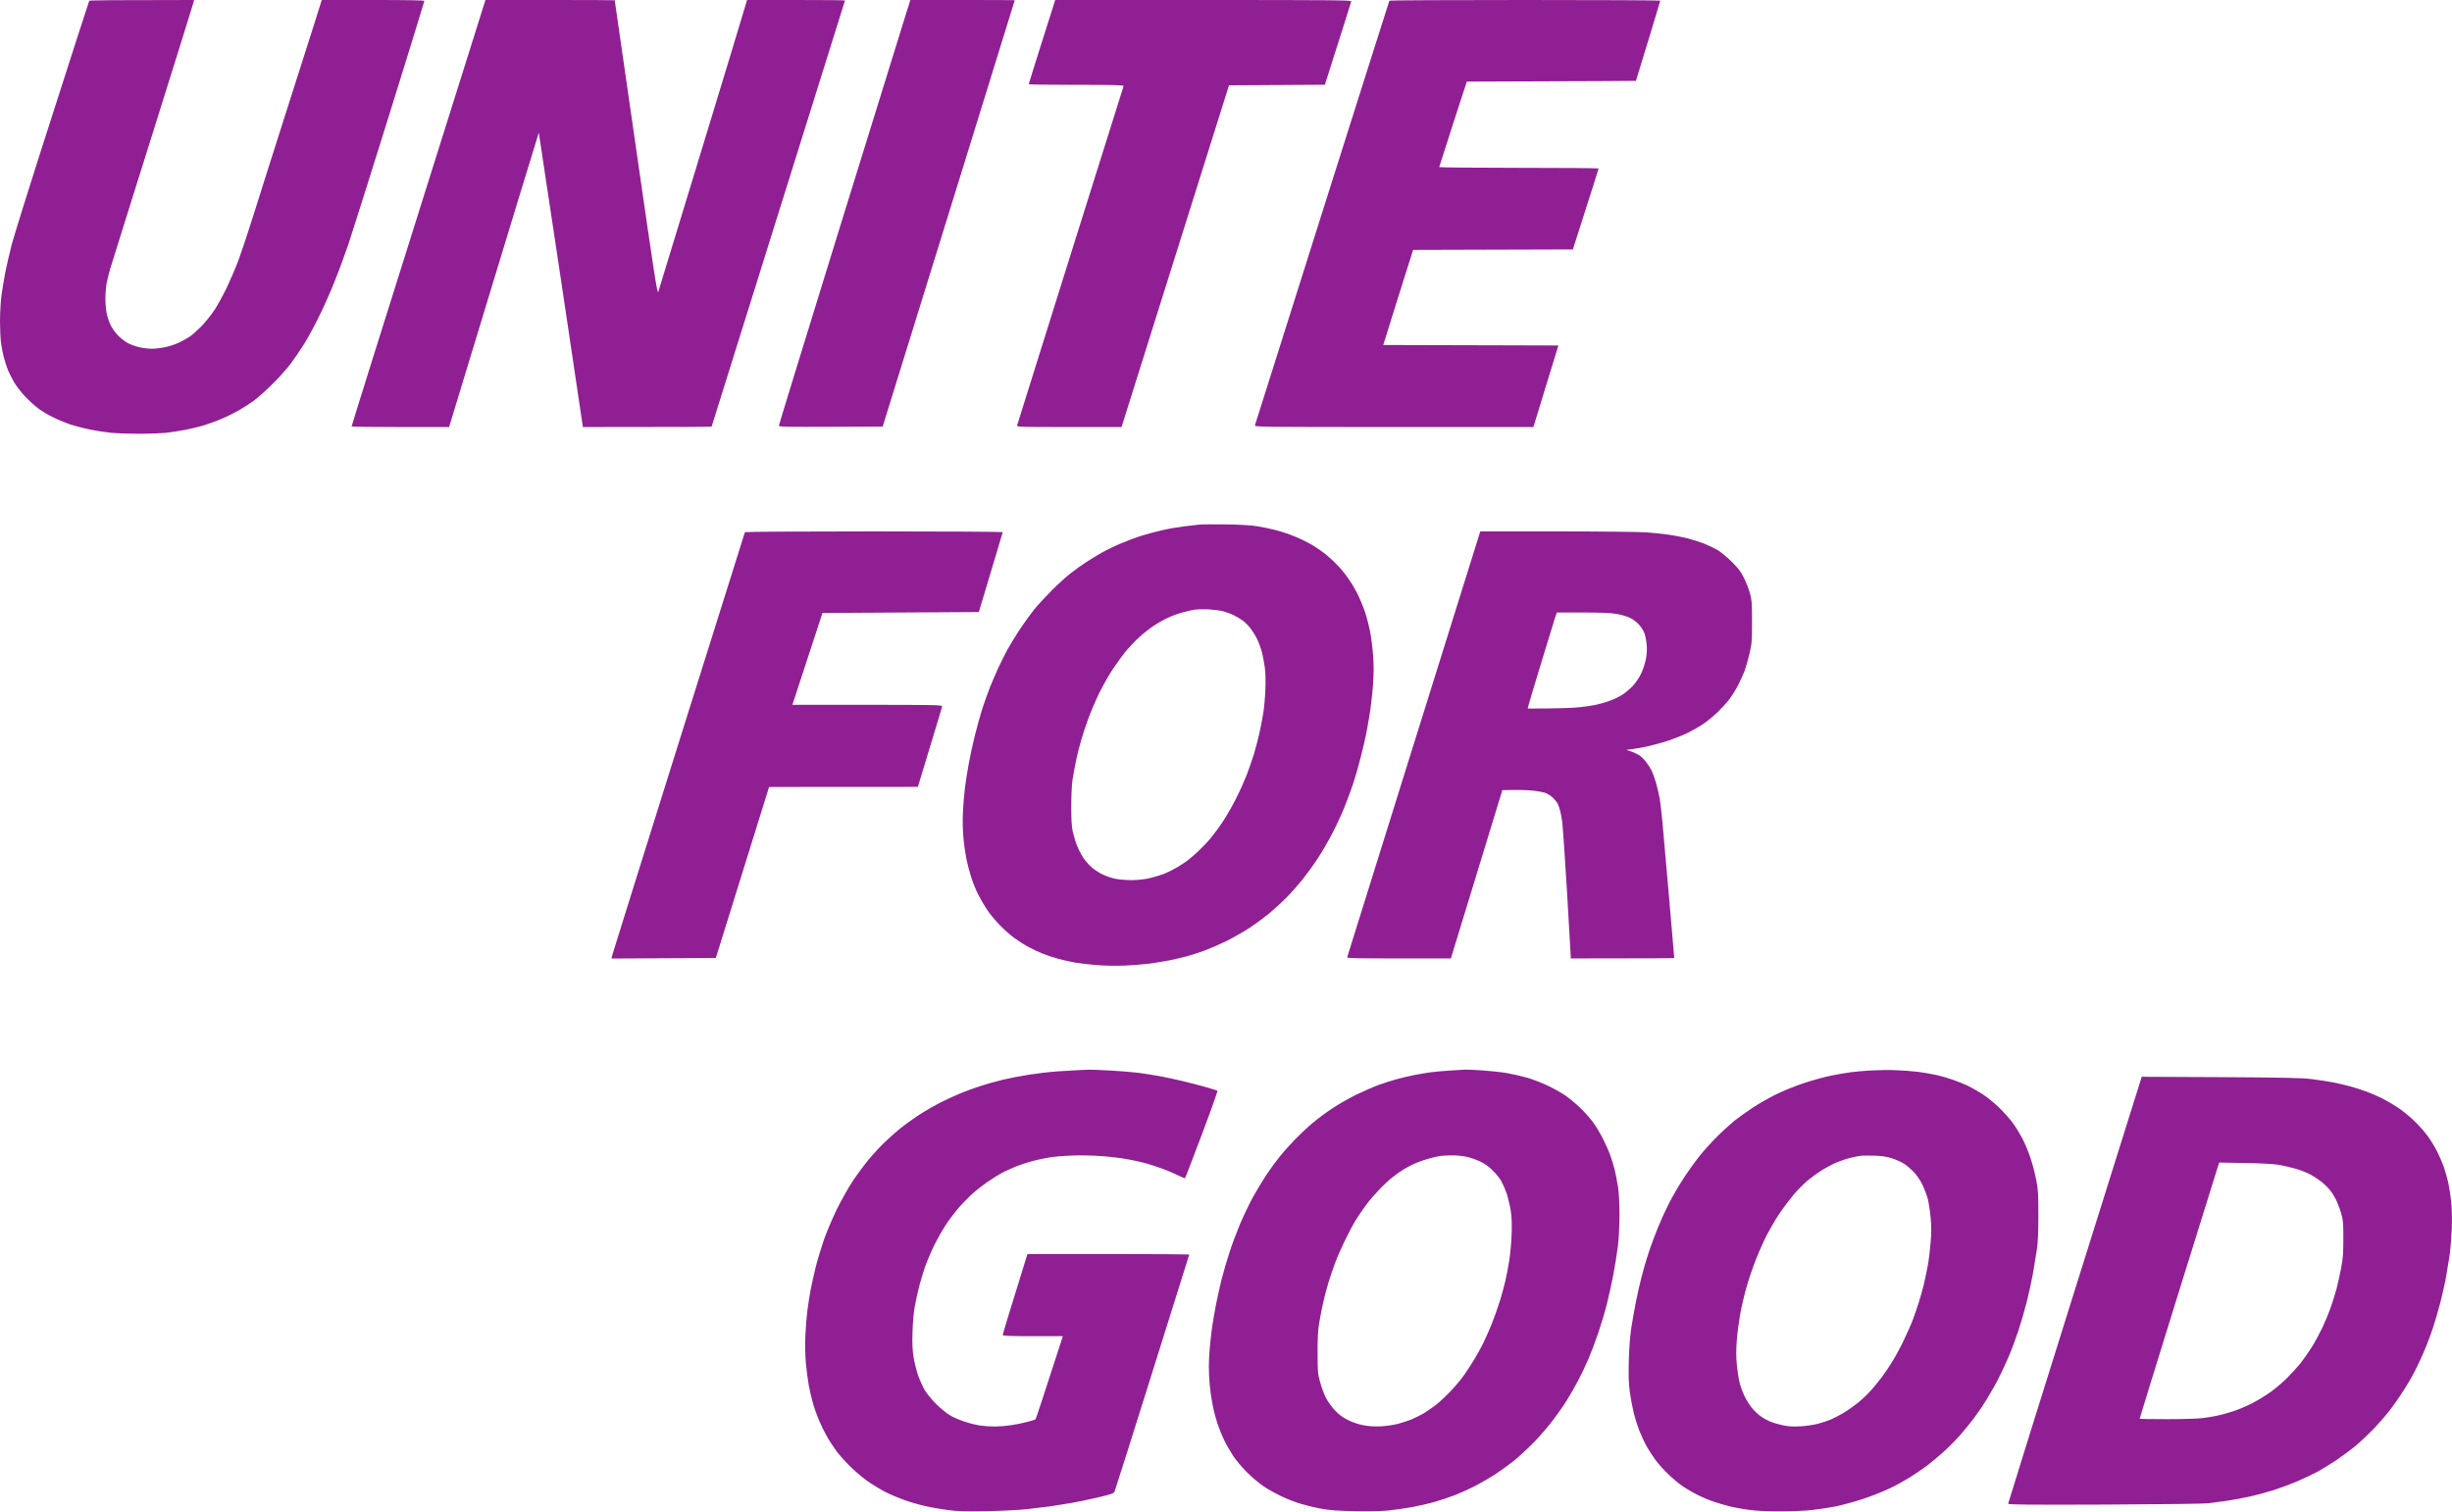
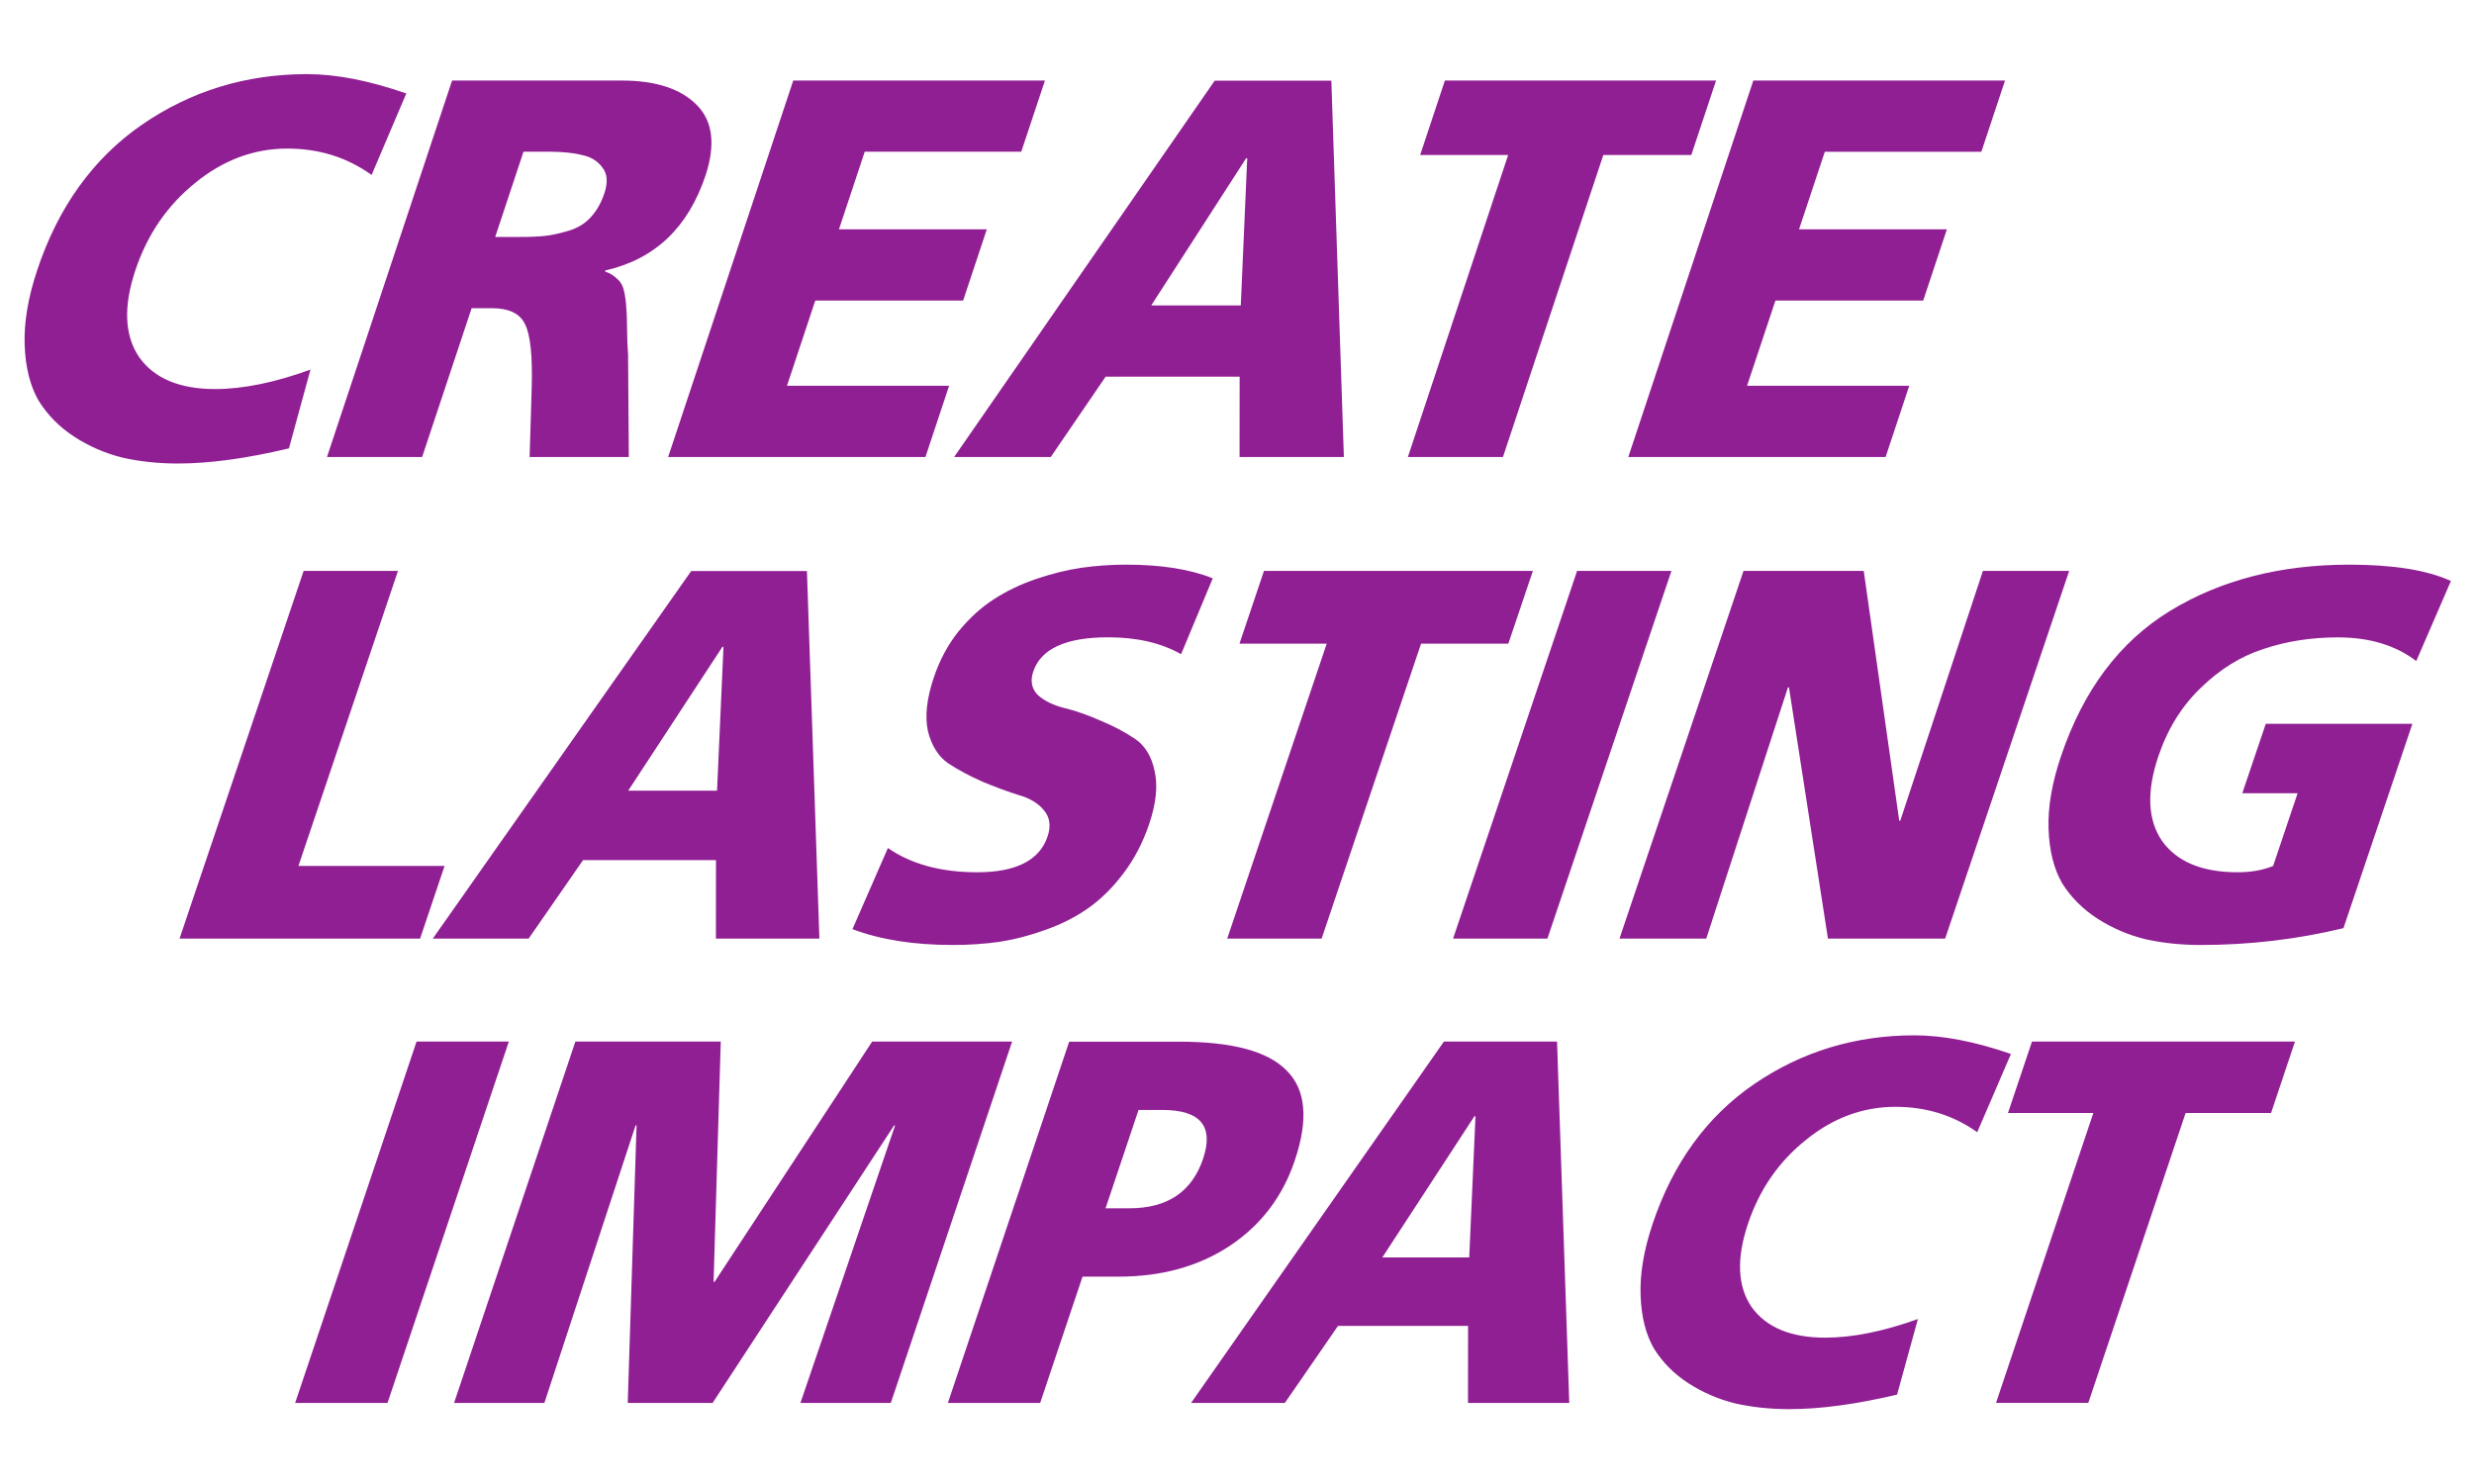
- <svg xmlns="http://www.w3.org/2000/svg" version="1.2" viewBox="0 0 2629 1621" width="2629" height="1621">
+ <svg xmlns="http://www.w3.org/2000/svg" version="1.2" viewBox="0 0 3000 1800" width="3000" height="1800">
  <style>.a{fill:#901f93}</style>
-   <path fill-rule="evenodd" class="a" d="m208 0l-0.6 2.8c-0.3 1.5-20.1 64.8-43.9 140.7-23.8 75.9-44.3 141.1-45.4 145-1.1 3.9-2.7 10.3-3.6 14.3-0.8 3.9-1.5 11.8-1.5 17.5 0 5.7 0.7 13.1 1.6 16.7 0.8 3.6 2.6 8.8 3.9 11.5 1.3 2.8 4.5 7.5 7.3 10.5 2.7 3 7.6 6.9 10.8 8.7 3.2 1.8 9.1 3.9 12.9 4.7 3.8 0.9 9.8 1.6 13.2 1.6 3.5 0 9.8-0.7 14-1.6 4.3-0.8 11-3 14.8-4.8 3.8-1.8 9.2-4.8 12-6.6 2.7-1.9 8.3-6.9 12.4-11 4-4.1 10.2-11.8 13.7-17 3.4-5.2 9.4-16 13.3-24 3.8-8 9.7-21.7 13-30.5 3.2-8.8 10.3-29.9 15.6-47 5.3-17.1 23.6-74.6 40.6-128 17.1-53.3 31.4-98.5 32.9-103.5h55c36 0 55 0.3 55 1 0 0.6-16.8 55.1-37.4 121.3-20.6 66.1-40.5 129-44.1 139.7-3.7 10.7-10 28.1-14.2 38.5-4.1 10.5-11.6 27.6-16.8 38-5.1 10.5-12.5 24.2-16.5 30.5-4 6.3-10.4 15.8-14.3 21-3.9 5.2-12.7 15.1-19.7 22-6.9 6.9-16.2 15.1-20.5 18.2-4.4 3.1-11.6 7.7-16 10.2-4.4 2.5-12.7 6.6-18.5 9-5.8 2.5-14.6 5.6-19.5 7.1-4.9 1.4-13.5 3.4-19 4.5-5.5 1.1-14.5 2.4-20 3.1-5.5 0.6-18.8 1.1-29.5 1.1-10.7 0-24.5-0.5-30.5-1.1-6.1-0.7-16.2-2.2-22.5-3.5-6.3-1.3-15.8-3.8-21-5.5-5.2-1.8-13.6-5.3-18.5-7.8-5-2.4-11.9-6.6-15.5-9.3-3.6-2.6-9.9-8.4-14-12.7-4.1-4.4-9.4-11.2-11.8-15.2-2.3-3.9-5.3-9.9-6.7-13.3-1.4-3.5-3.4-9.7-4.5-13.8-1-4.1-2.3-11-2.9-15.2-0.6-4.3-1.1-14.8-1.1-23.3 0-8.5 0.7-20.8 1.5-27.2 0.9-6.5 2.7-17.6 4.1-24.8 1.4-7.1 4.5-20.6 6.9-30 2.4-9.3 22-71.9 43.6-139 21.5-67.1 39.3-122.3 39.6-122.7 0.2-0.5 25.6-0.8 112.3-0.8zm312.5 0h69.2c38.1 0 69.3 0.1 69.4 0.3 0 0.1 10.3 71.3 22.8 158.2 19.9 138.3 22.9 157.6 23.9 154.5 0.6-1.9 21.3-69.9 46.1-151 24.7-81.1 45.9-150.8 49.1-162h52.5c28.9 0 52.5 0.2 52.5 0.5 0 0.3-32.2 103.1-71.5 228.5-39.3 125.4-71.5 228.2-71.5 228.5 0 0.3-31 0.5-138 0.5l-0.5-3.2c-0.2-1.8-10.8-72.8-23.5-157.8-12.7-85-23.2-154.6-23.3-154.7-0.1-0.1-21.8 70.8-96.2 315.7h-52.3c-28.7 0-52.2-0.3-52.2-0.7-0.1-0.5 32.2-103.5 71.7-229zm455.6 0h56c30.7 0 55.9 0.1 55.9 0.2 0 0.1-31.8 103.1-141.6 457.3l-55.7 0.2c-48.1 0.2-55.7 0.1-55.6-1.2 0-0.8 29.7-97.4 66-214.8 36.3-117.3 68-219.7 70.5-227.5zm155.3 0h158.8c137.8 0 158.8 0.2 158.6 1.4-0.1 0.8-6.6 21.3-28.3 89.5l-102.8 0.6-115.2 366.5h-56.2c-53.1 0-56.2-0.1-55.8-1.7 0.3-1 26-83 57.1-182.3 31.2-99.3 56.9-181.1 57.1-181.7 0.3-1-10.3-1.3-50.7-1.3-28 0-51-0.3-51-0.7 0-0.5 6.4-20.9 14.2-45.5zm503.7 0c79.7 0 145 0.3 145 0.7 0 0.4-5.9 19.9-13 43.3-7.2 23.3-13.1 42.6-13.1 42.7 0.1 0.1-40.8 0.4-181.3 0.8l-14.8 45.5c-8.1 25-14.7 45.8-14.8 46.2 0 0.4 38.4 0.8 85.5 0.8 47 0 85.4 0.3 85.4 0.7 0 0.4-6.2 20.1-27.6 86.8l-171.3 0.5-1 3.2c-0.5 1.8-7.5 23.7-15.4 48.8-7.9 25-14.6 46.5-15.6 50l187.8 0.5-10.3 33.5c-5.7 18.4-11.7 38.1-16.5 54h-149.5c-141.9 0-149.5-0.1-149.1-1.8 0.3-1 32.8-103.7 72.1-228.2 39.4-124.6 71.9-226.9 72.1-227.3 0.3-0.4 65.7-0.7 145.4-0.7zm-467.5 1147.2c1.1-0.1 10.5 0.2 21 0.8 10.4 0.5 24.6 1.7 31.5 2.5 6.8 0.9 17.2 2.5 23 3.6 5.7 1.1 15.4 3.1 21.5 4.5 6 1.4 17.5 4.3 25.5 6.5 7.9 2.2 14.8 4.3 15.2 4.7 0.4 0.4-7.1 21.6-16.8 47.2-9.6 25.5-17.7 46.6-18 46.7-0.2 0.1-3.5-1.3-7.2-3.1-3.7-1.9-11.2-5.1-16.7-7.1-5.5-2.1-14.1-4.8-19-6.2-5-1.3-14-3.2-20-4.3-6.1-1.1-18-2.5-26.5-3.1-8.9-0.7-22.4-1-31.5-0.6-8.8 0.3-20.1 1.2-25 2.1-5 0.8-13.1 2.6-18 3.9-5 1.3-12.6 3.9-17 5.6-4.4 1.8-10.7 4.6-14 6.3-3.3 1.6-10.5 6.1-16 9.8-5.5 3.7-13.8 10.3-18.5 14.6-4.6 4.3-11.4 11.4-15.1 15.9-3.6 4.4-9.3 12-12.5 16.9-3.2 5-8.2 13.8-11.1 19.6-2.9 5.7-7 15.2-9.2 20.9-2.2 5.8-5.3 15.7-7 22.1-1.7 6.3-4 16.6-5.2 22.9-1.4 7.5-2.3 17.6-2.6 28.6-0.4 13-0.1 19.3 1.1 26.9 0.9 5.6 3 14.1 4.7 19.1 1.7 4.9 4.9 12.1 7.1 16 2.4 4.1 7.6 10.4 12.7 15.5 4.7 4.6 11.3 10 14.6 11.9 3.3 2 10.2 5 15.5 6.7 5.2 1.8 13 3.7 17.2 4.3 4.3 0.6 11.3 1 15.5 1 4.3 0 12-0.6 17.3-1.4 5.2-0.8 13.1-2.4 17.5-3.6 4.4-1.1 8.3-2.4 8.7-2.8 0.4-0.3 7.1-20.5 29.3-89.1h-32.3c-25.1 0-32.2-0.3-32.2-1.3 0-0.7 5.9-20.5 26.5-86.8h86.7c47.7 0 86.8 0.3 86.8 0.5 0 0.3-17.8 57.1-39.6 126.3-21.7 69.2-39.9 126.8-40.5 128-0.8 1.9-3.3 2.8-17.7 6.2-9.2 2.2-21.9 4.8-28.2 5.9-6.4 1.1-16.5 2.7-22.5 3.6-6.1 0.8-17.6 2.2-25.5 3.1-8 0.9-27.4 1.9-43 2.2-23.4 0.4-30.9 0.2-41.5-1.2-7.2-0.9-18.2-2.8-24.5-4.3-6.4-1.4-16.4-4.3-22.3-6.4-5.9-2.1-14.7-5.8-19.5-8.2-4.8-2.4-12.8-7.1-17.7-10.4-5-3.3-13.7-10.4-19.4-15.9-5.7-5.4-13.2-13.7-16.6-18.4-3.4-4.6-8.2-12-10.6-16.5-2.5-4.4-6.1-11.8-8-16.5-2-4.6-4.9-12.7-6.4-18-1.5-5.2-3.5-14-4.5-19.5-1-5.5-2.4-16.2-3.1-24-0.7-8.7-1-19.6-0.5-29 0.3-8.2 1.3-20.1 2.1-26.5 0.8-6.3 2.4-16.4 3.5-22.5 1.2-6 3.6-17 5.5-24.5 1.8-7.4 5.7-20.2 8.5-28.5 2.8-8.2 9.1-23 13.9-33 5.1-10.3 12.6-23.7 17.8-31.5 5-7.4 12.9-18 17.5-23.5 4.7-5.5 12.2-13.6 16.9-18 4.6-4.4 11.7-10.7 15.9-14.1 4.1-3.3 12.2-9.2 18-13.1 5.7-3.9 16.1-10 23-13.6 6.8-3.6 17.4-8.5 23.5-11 6-2.5 15.9-6.1 22-8 6-2 16.8-5 24-6.7 7.1-1.7 19.7-4.1 28-5.4 8.2-1.3 21.9-2.9 30.5-3.5 8.5-0.6 19.1-1.2 23.5-1.4 4.4-0.1 8.9-0.3 10-0.4zm403.5-0.1c0.8-0.1 8.7 0.3 17.5 0.8 8.8 0.6 21.1 1.9 27.5 3 6.3 1.1 16.2 3.4 22 5.1 5.7 1.7 15.2 5.4 21 8.1 5.7 2.7 14.3 7.5 19 10.6 4.6 3.2 12.3 9.6 17 14.2 4.7 4.7 11 11.9 13.9 16 2.9 4.2 7.4 11.8 10 17 2.7 5.3 6 12.9 7.5 17 1.5 4.2 3.6 11.1 4.7 15.5 1.1 4.5 2.7 12.8 3.6 18.5 1 6.9 1.6 17.5 1.6 30.5-0.1 12.9-0.7 24.7-1.7 33-0.9 7.2-3 20.5-4.7 29.5-1.7 9.1-4.9 23.8-7.1 32.5-2.2 8.8-6.5 23-9.4 31.5-2.9 8.6-7.6 21-10.4 27.5-2.8 6.6-7.8 17.1-11.1 23.3-3.3 6.2-8.5 15.4-11.7 20.5-3.1 5.1-9.7 14.6-14.7 21.2-5 6.6-14.2 17.4-20.5 23.9-6.4 6.6-16 15.5-21.5 20-5.5 4.4-14.8 11.1-20.5 14.9-5.8 3.7-15.3 9.2-21 12.2-5.8 3-15.3 7.3-21 9.6-5.8 2.3-15.9 5.7-22.5 7.6-6.6 1.9-17.9 4.5-25 5.8-7.2 1.3-18.7 2.9-25.5 3.6-7.6 0.7-21.8 1-36 0.7-17.8-0.4-26.3-1-35-2.6-6.4-1.1-16.3-3.5-22-5.2-5.8-1.7-15.3-5.3-21-8.1-5.8-2.7-14.4-7.5-19-10.6-4.7-3.1-12.8-9.9-18.1-15.2-5.2-5.2-11.9-13.1-14.8-17.6-2.9-4.4-7.3-12-9.7-17-2.4-4.9-5.6-13-7.3-18-1.6-4.9-3.9-13.7-5-19.5-1.2-5.7-2.6-15.2-3.1-21-0.6-5.7-1-14.7-1-20 0-5.2 0.4-14.4 1-20.5 0.5-6 1.7-15.9 2.5-22 0.9-6 2.7-16.8 4.1-24 1.4-7.1 4.1-19.2 6-27 1.9-7.7 5.8-20.9 8.6-29.5 2.7-8.5 7.9-22.2 11.4-30.5 3.5-8.2 9.5-20.8 13.4-28 3.9-7.1 10.4-17.9 14.4-24 4-6 10.6-15 14.6-20 3.9-4.9 11.5-13.4 16.8-18.8 5.3-5.4 13.7-13.3 18.7-17.4 4.9-4.2 14.4-11.2 21-15.6 6.6-4.4 18.3-11 26-14.8 7.7-3.7 18.5-8.4 24-10.4 5.5-2 13.8-4.6 18.5-5.9 4.6-1.3 13-3.3 18.5-4.4 5.5-1.1 14-2.6 19-3.2 4.9-0.6 14.8-1.5 22-1.9 7.1-0.4 13.6-0.8 14.5-0.9zm-37.5 95c-4.4 1.1-11.2 3.4-15 5-3.9 1.6-9.7 4.6-13 6.6-3.3 2-9 6-12.5 8.8-3.6 2.8-10.2 8.9-14.6 13.6-4.4 4.6-10.7 11.9-13.9 16.3-3.3 4.5-8.2 11.6-10.9 16-2.8 4.5-8 14.3-11.7 22-3.8 7.8-8.5 18.5-10.5 24-2.1 5.5-5.2 14.8-7 20.5-1.8 5.8-4.4 15.7-5.8 22-1.4 6.4-3.4 16.3-4.3 22-1.3 7.8-1.8 16.3-1.7 32 0 19.9 0.2 22.3 2.6 31 1.4 5.3 4.1 12.8 6.1 16.8 2.2 4.3 6.2 9.9 9.9 13.9 4.7 4.9 8.3 7.5 14.3 10.5 4.9 2.4 11.2 4.5 16.5 5.5 5.9 1.1 11.4 1.4 18.5 1.1 5.5-0.3 13.6-1.5 18-2.6 4.4-1.2 10.9-3.3 14.5-4.7 3.5-1.5 9.4-4.4 13-6.4 3.5-2.1 9.8-6.5 14-9.7 4.1-3.3 11.2-10 15.8-14.9 4.6-4.9 10.9-12.5 14.1-17 3.1-4.4 7.9-11.8 10.7-16.5 2.8-4.6 7.1-12.3 9.4-17 2.3-4.6 6.6-14.3 9.5-21.5 2.8-7.1 6.8-18.4 8.8-25 2-6.5 4.5-16 5.7-21 1.1-4.9 3-14.4 4-21 1.1-6.5 2.3-19.2 2.6-28 0.4-11.7 0.2-18.6-0.9-26-0.9-5.5-2.8-13.5-4.2-18-1.5-4.4-4.1-10.4-5.8-13.5-1.7-3-5.8-8.2-9.2-11.5-4.1-4.1-8.5-7.3-13.5-9.7-4.2-2-11-4.4-15.3-5.2-4.2-0.9-11.4-1.5-16-1.4-4.5 0.1-9.6 0.3-11.2 0.6-1.7 0.2-6.6 1.3-11 2.4zm498.5-94.4c6.8 0.2 17.8 1 24.2 1.8 6.5 0.8 15.6 2.4 20.3 3.5 4.6 1 12.2 3.2 16.7 4.8 4.6 1.6 11.6 4.4 15.8 6.3 4.1 1.9 11.5 6.1 16.5 9.3 4.9 3.2 13 9.8 18 14.6 4.9 4.8 11.5 12.3 14.7 16.6 3.1 4.3 7.8 12.1 10.5 17.3 2.7 5.3 6.6 14.7 8.6 21 2.1 6.4 4.7 16.7 5.9 23 2 10 2.2 14.9 2.2 37.5 0 19.9-0.4 28.9-1.8 38-1 6.6-2.9 18.1-4.2 25.5-1.4 7.5-4.3 20.8-6.5 29.5-2.2 8.8-6.3 22.8-9 31-2.8 8.3-7.3 20.5-10.1 27-2.8 6.6-7.7 17.2-10.9 23.5-3.2 6.4-9.1 16.7-13 23-3.9 6.4-10.2 15.6-13.9 20.5-3.7 5-10.6 13.3-15.2 18.5-4.6 5.3-12.7 13.3-17.9 17.9-5.2 4.6-12.8 11-16.9 14.1-4.2 3.1-12.5 8.8-18.5 12.6-6.1 3.7-16.2 9.3-22.5 12.2-6.4 3-18.7 7.9-27.5 10.8-8.8 2.9-21.7 6.4-28.5 7.9-6.9 1.4-18.6 3.2-26 4-7.7 0.9-22.5 1.5-34.3 1.5-12.9 0-25.2-0.5-32.5-1.5-6.4-0.8-15.6-2.4-20.2-3.5-4.7-1.1-12.8-3.4-18-5.2-5.3-1.7-13.8-5.3-19-8-5.3-2.7-12.5-7-16-9.5-3.6-2.5-10.1-8-14.4-12.2-4.4-4.1-10.5-10.9-13.6-15.1-3-4.1-7.4-10.8-9.7-15-2.3-4.1-5.7-11.5-7.7-16.4-1.9-5-4.7-13.8-6.1-19.6-1.4-5.7-3.3-15.9-4.2-22.4-1.2-9.2-1.4-17-1-33.1 0.3-13.6 1.3-25.8 2.6-35 1.2-7.7 3.5-20.7 5.1-28.9 1.7-8.3 4.4-20.2 6.1-26.6 1.6-6.3 4.1-15 5.5-19.4 1.3-4.5 4.5-13.7 7.1-20.6 2.5-6.8 7-17.9 10-24.4 3-6.6 7.9-16.6 11-22.1 3-5.5 8.7-14.9 12.7-20.9 4-6.1 11-15.8 15.6-21.6 4.6-5.7 13.1-15.2 18.9-20.9 5.8-5.8 14.2-13.4 18.6-17 4.4-3.5 13.4-9.9 20-14.3 6.6-4.3 17.8-10.7 25-14.2 7.1-3.5 20.4-8.9 29.5-11.9 9-3 22.1-6.6 29-8 6.8-1.4 16.5-3.1 21.5-3.7 4.9-0.7 14.8-1.5 22-1.9 7.1-0.4 18.6-0.6 25.5-0.3zm-47.5 93.9c-3.9 0.9-10.4 3-14.5 4.7-4.2 1.7-11.4 5.4-16 8.3-4.7 2.9-11.8 8-15.8 11.3-4 3.3-10.7 10.1-15 15.1-4.2 5-11.1 14.1-15.3 20.3-4.1 6.1-10.2 16.6-13.6 23.1-3.4 6.6-8.7 18.6-11.8 26.5-3.2 8-7.7 21.3-10 29.5-2.4 8.3-5.5 21.6-6.9 29.5-1.4 8-3.1 20.7-3.6 28.3-0.7 9.6-0.7 17.3 0.1 25.5 0.6 6.5 1.9 15.1 3 19.2 1 4.2 3.4 10.7 5.3 14.5 1.8 3.9 5.4 9.5 7.8 12.5 2.5 3.1 6.9 7.2 9.9 9.3 2.9 2 7.8 4.7 10.9 5.8 3 1.2 8.8 2.8 13 3.7 5.3 1.1 10.5 1.4 18 1 5.7-0.3 14.1-1.5 18.5-2.6 4.4-1.1 10.9-3.3 14.5-4.8 3.5-1.5 9.8-4.8 14-7.3 4.1-2.5 10.6-7.1 14.5-10.2 3.8-3 9.8-8.6 13.3-12.4 3.5-3.8 8.9-10.3 12-14.5 3.2-4.1 8.4-11.7 11.6-17 3.3-5.2 9-15.7 12.7-23.5 3.7-7.7 8.2-17.8 9.9-22.5 1.7-4.6 4.4-12.5 6-17.5 1.6-4.9 4-13.5 5.4-19 1.3-5.5 3.3-14.9 4.4-21 1.1-6 2.5-17.2 3.1-25 0.9-10.4 0.9-17.1 0-26.5-0.6-6.8-2-15.8-3-20-1.1-4.1-3.7-11-5.9-15.5-2.4-4.8-6-10.1-9.2-13.5-2.9-3-7.6-7-10.3-8.8-2.8-1.8-8.6-4.4-13-5.8-6.3-2-10.5-2.6-19.5-2.9-6.4-0.1-12.9-0.1-14.5 0.2-1.7 0.2-6.2 1.1-10 2zm311.7-86.8l84.6 0.4c69.2 0.4 87 0.8 97.7 2.1 7.1 0.9 17.5 2.5 23 3.5 5.5 1.1 14 3.1 19 4.5 4.9 1.4 12.6 3.8 17 5.5 4.4 1.6 11.7 4.8 16.2 7 4.6 2.3 12 6.6 16.5 9.6 4.6 2.9 12.5 9.3 17.7 14.2 5.1 4.9 12 12.6 15.2 17.1 3.2 4.5 7.7 12 10 16.5 2.3 4.5 5.4 11.8 7 16.2 1.5 4.5 3.7 12.1 4.8 17 1 5 2.5 14.2 3.1 20.5 0.8 7.4 1 17.7 0.7 28.5-0.4 9.4-1.5 23.1-2.6 30.5-1.2 7.5-3 18.5-4.1 24.5-1.2 6.1-3.9 17.8-6 26-2.2 8.3-5.7 20.2-7.8 26.5-2.2 6.4-5.3 14.9-7 19-1.7 4.2-5.1 12-7.7 17.5-2.5 5.5-6.7 13.6-9.3 18-2.5 4.5-7.3 12.1-10.6 17-3.2 5-8.9 12.9-12.5 17.5-3.7 4.7-10.9 13-16.1 18.4-5.3 5.5-13.8 13.5-19 17.9-5.3 4.4-14.7 11.4-21 15.7-6.4 4.2-15.4 9.7-20 12.3-4.7 2.5-14.4 7.2-21.5 10.2-7.2 3.1-18.7 7.4-25.5 9.6-6.9 2.2-18.4 5.3-25.5 6.9-7.2 1.6-18 3.6-24 4.5-6.1 0.9-15.1 2.1-20 2.7-5.8 0.7-45.8 1.2-112.3 1.5-82.1 0.3-103.2 0.1-103.2-0.9 0-0.7 31.8-102.5 70.6-226.3 38.8-123.7 71.1-226.4 71.6-228.3zm79.5 103.3c-2 6.3-21.2 68-42.7 137.1-21.5 69.2-39 126-39 126.3 0 0.3 13.1 0.5 29.2 0.5 16.1 0 33.1-0.5 37.8-1.1 4.6-0.5 11.6-1.7 15.5-2.5 3.8-0.7 11.5-2.8 17-4.6 5.5-1.7 14.9-5.7 21-8.8 6-3.1 15-8.6 19.9-12.1 4.9-3.5 12.8-10.2 17.5-14.9 4.7-4.7 11.3-11.9 14.6-16 3.2-4.1 8.6-11.8 11.9-17 3.3-5.2 8.3-14.5 11.2-20.5 2.9-6.1 6.8-15.5 8.8-21 2-5.5 5-15 6.6-21 1.6-6.1 3.9-16.4 5.1-23 1.9-9.8 2.3-15.6 2.3-31 0-16.9-0.2-19.9-2.3-27-1.2-4.4-3.6-10.7-5.1-14-1.6-3.3-4.6-8.3-6.8-11-2.2-2.8-6.8-7.2-10.3-9.9-3.6-2.7-9-6.1-12.2-7.7-3.1-1.6-9.7-4.1-14.5-5.5-4.8-1.4-12.8-3.2-17.7-4.1-6.1-1-18-1.7-36.6-2l-27.6-0.5zm-1061.7-695.7c15.9 0.2 26.9 0.9 34 2 5.7 0.9 14.7 2.8 20 4.2 5.2 1.3 14.2 4.3 20 6.7 5.7 2.3 14.2 6.4 18.8 9.2 4.6 2.7 11.7 7.6 15.6 10.9 4 3.3 9.9 8.9 13.2 12.5 3.3 3.6 8.4 10.1 11.3 14.5 3 4.4 7.4 12.1 9.7 17 2.3 5 5.6 13.1 7.2 18 1.6 5 3.9 13.9 5.1 19.8 1.1 5.9 2.6 17.4 3.2 25.5 0.8 10.9 0.8 18.8 0 30.7-0.6 8.8-2.1 21.9-3.1 29-1.1 7.2-3 17.7-4.1 23.5-1.1 5.8-3.8 17.5-6 26-2.1 8.5-5.7 21.1-8 28-2.3 6.9-6.4 18.1-9.2 25-2.7 6.9-8.4 19.3-12.6 27.5-4.2 8.2-11.5 20.8-16.2 28-4.7 7.2-12.2 17.5-16.6 23-4.4 5.5-12 14.1-16.9 19-4.9 5-13.2 12.6-18.4 17-5.3 4.3-14.9 11.5-21.5 15.8-6.6 4.3-17.9 10.7-25 14.2-7.2 3.5-17.3 7.9-22.5 9.8-5.3 2-13.6 4.7-18.5 6.1-5 1.4-13.5 3.4-19 4.5-5.5 1.1-15.3 2.7-21.8 3.6-6.4 0.8-18.8 1.8-27.5 2.2-9.3 0.3-21.5 0.1-29.7-0.6-7.7-0.6-17.9-1.8-22.5-2.6-4.7-0.8-12.8-2.6-18-4-5.3-1.4-12.9-3.9-17-5.6-4.2-1.6-10.9-4.8-15-7-4.2-2.2-11.1-6.6-15.4-9.7-4.3-3.1-11.6-9.6-16.2-14.4-4.7-4.8-10.9-12.5-13.8-17-3-4.6-7.1-11.7-9.1-15.8-2.1-4.1-5.3-12-7.1-17.5-1.8-5.5-4.2-14.5-5.3-20-1.1-5.5-2.6-15.6-3.2-22.5-0.7-7.4-1-18.4-0.6-27 0.3-8 1.3-20.1 2.2-27 0.9-6.9 2.7-18.6 4.1-26 1.3-7.4 4.2-20.7 6.4-29.5 2.1-8.8 5.8-21.8 8-29 2.3-7.1 6-17.5 8.2-23 2.2-5.5 6.2-14.9 9-21 2.8-6 7.3-15 10-20 2.7-4.9 8.7-14.6 13.2-21.5 4.6-6.9 11.4-16.3 15.1-21 3.8-4.7 12.3-13.9 18.9-20.5 6.6-6.7 15.9-15.1 20.6-18.7 4.6-3.6 11.8-8.8 16-11.5 4.1-2.7 11.5-7.3 16.5-10.1 4.9-2.8 14.1-7.3 20.5-10 6.3-2.7 16.6-6.6 23-8.6 6.3-1.9 16.4-4.7 22.5-6 6-1.4 16.4-3.2 23-4 6.6-0.8 14-1.7 16.5-1.9 2.4-0.3 15-0.3 28-0.2zm-46.5 94.5c-4.4 1.2-11.4 3.7-15.5 5.7-4.2 1.9-11.1 5.8-15.5 8.8-4.4 2.9-11.4 8.4-15.4 12.2-4.1 3.7-10.2 10.2-13.7 14.3-3.4 4.1-9.7 12.7-13.9 19-4.3 6.3-11 18.3-15.1 26.5-4 8.3-9.3 20.8-11.8 27.8-2.6 7-6 17.3-7.6 23-1.6 5.6-4.1 15.4-5.4 21.7-1.3 6.3-3 15.6-3.8 20.5-0.8 5.2-1.3 17.3-1.3 28.5 0 14.5 0.4 21.4 1.6 27 1 4.1 2.9 10.7 4.4 14.5 1.4 3.9 4.5 9.9 6.9 13.5 2.4 3.6 6.7 8.5 9.7 10.9 2.9 2.4 8.1 5.7 11.4 7.2 3.3 1.6 9.1 3.6 13 4.4 3.8 0.8 11.6 1.5 17.2 1.5 6.8 0 13.4-0.7 19.5-2 5.1-1.2 12.6-3.5 16.8-5.2 4.1-1.7 10.4-4.9 14-7.1 3.5-2.2 8.3-5.3 10.5-7 2.2-1.7 7.2-6 11.1-9.6 3.8-3.6 9.7-9.7 13-13.6 3.2-3.8 9.2-11.9 13.2-18 4-6 10.4-17.1 14.1-24.5 3.8-7.4 8.9-18.7 11.4-25 2.4-6.3 6-16.7 8-23 1.9-6.3 4.6-16.7 6-23 1.4-6.3 3.3-16 4.1-21.5 0.9-5.5 1.9-16.5 2.2-24.5 0.4-8.6 0.2-18.1-0.5-23.5-0.6-4.9-2.1-12.6-3.2-17-1.2-4.4-3.5-10.7-5.1-14-1.6-3.3-4.7-8.3-6.9-11.2-2.2-2.9-5.8-6.7-8.2-8.4-2.3-1.7-6.8-4.4-10-6-3.1-1.6-8.5-3.5-12-4.4-3.4-0.8-10.3-1.6-15.2-1.9-5-0.2-11.5-0.1-14.5 0.3-3.1 0.5-9.1 1.8-13.5 3.1zm-330.5-87c75.9 0 138 0.4 138 0.8-0.1 0.4-5.8 19.8-25.6 85.7l-167.7 1-32.2 98.5h80.2c70.7 0 80.3 0.2 80.3 1.5 0 0.8-5.5 19.2-12.1 40.8-6.6 21.6-12.4 40.7-13.9 45.7l-159.5 0.1-57.1 183.4-111.9 0.6 0.6-2.8c0.4-1.5 32.5-104.3 71.4-228.3 38.9-124 70.9-225.8 71.1-226.2 0.3-0.4 62.5-0.8 138.4-0.8zm650 0h82.3c45.2 0 88.2 0.5 95.7 1 7.4 0.6 18.4 1.7 24.5 2.6 6 0.9 15 2.6 20 3.9 4.9 1.3 12.6 3.7 17 5.4 4.4 1.7 10.9 4.8 14.5 6.8 3.6 2.1 10.5 7.8 15.6 12.8 7.4 7.4 9.8 10.6 13.2 17.5 2.3 4.7 5.2 12.1 6.4 16.5 2 7.2 2.2 10.4 2.2 30.5 0 21.3-0.2 23.2-2.8 34.5-1.6 6.6-4 14.9-5.3 18.5-1.4 3.6-4.5 10.3-6.9 15-2.4 4.7-6.6 11.4-9.3 15-2.7 3.6-8.6 10-13 14.3-4.5 4.2-11.6 10-15.9 12.8-4.2 2.8-11.8 7-16.7 9.4-5 2.4-13.8 5.9-19.5 7.8-5.8 1.9-15.7 4.7-22 6.1-6.4 1.4-14.2 2.9-23.5 3.9l5 1.6c2.7 0.9 6.7 2.8 8.9 4.1 2.2 1.4 5.6 4.8 7.6 7.5 2.1 2.8 4.7 6.9 5.9 9.3 1.1 2.3 3.2 8.2 4.6 13 1.4 4.8 3.2 12.5 4 17.2 0.7 4.7 2.1 16.2 2.9 25.5 0.9 9.4 4 45.7 7.1 80.8 3 35 5.5 63.9 5.5 64.2 0 0.3-25 0.5-111 0.5v-2.7c0-1.5-1.8-32.7-4-69.3-2.2-36.6-4.5-69.9-5-74-0.6-4.1-1.6-9.5-2.2-12-0.6-2.5-1.9-6.1-2.8-8-1-1.9-3.6-5.1-5.8-7-2.2-1.9-5.7-4-7.8-4.7-2.2-0.7-8.2-1.8-13.4-2.3-5.3-0.6-14.7-0.9-32.3-0.5l-55.2 180.5h-55.8c-44.1 0-55.7-0.2-55.4-1.2 0.3-0.7 31.3-100.3 69.1-221.3 37.8-121 69.9-223.5 71.2-227.7zm80 93.2c-1.1 3.5-7.9 25.6-15.1 49.3-7.2 23.6-13.3 44-13.5 45.2l-0.5 2.3c29.9 0 44.4-0.5 51.5-1.1 7.2-0.5 16.9-1.9 21.5-2.9 4.7-1 11.9-3.1 16-4.7 4.2-1.6 10-4.5 13-6.5 3.1-2 7.9-6.2 10.8-9.2 2.9-3.2 6.8-8.8 8.7-12.9 1.9-4 4.2-10.8 5.1-15.2q1.6-8 1-15.5c-0.3-4.2-1.4-9.7-2.3-12.4-1-2.7-3.6-7-5.9-9.5-2.2-2.6-6.5-5.8-9.7-7.4-3.1-1.5-9.6-3.4-14.4-4.2-6.4-1.1-16.3-1.5-36.5-1.5h-27.6z" />
+   <path class="a" d="m469.9 1701.7h-112l147.2-438.3h111.9zm190.2 0h-109.5l147.1-438.3h176.3l-8.7 291.4h1.2l191.1-291.4h169.7l-147.1 438.3h-109.6l114.8-336.6h-1.2l-220.1 336.6h-102.9l10.7-336.6h-1.2zm601.2 0h-111.9l147.1-438.2h133.6q96.3 0 130.2 35.1 34.8 34.6 9.9 108.6-22.3 66.6-79.5 104.3-56.4 37-134.6 37h-43.4zm148.2-355.4h-28.9l-40 119.3h28.9q69.2 0 89.4-60.2 19.8-59.1-49.4-59.1zm148.5 355.4h-113.7l306.6-438.3h137.2l14.8 438.3h-122.8l0.1-93.5h-157.7zm118.2-176.5h105.4l7.6-171.4h-1.2zm649.5 74.7l-25.3 91.7q-74.6 17.6-130.5 17.6-34.9 0-65.7-6.9-30.6-7.6-56.8-24.5-26.2-17-41.8-42.1-14.9-25.7-16.2-64.7-1.4-38.9 14.6-86.6 37.1-110.5 123.1-169.5 86.6-59.1 194.4-59.1 51.7 0 117 22.6l-40.9 94.9q-43.2-30.8-99.2-30.8-59 0-108.6 40.2-49.4 39.5-70.2 101.7-21.3 63.4 4.5 101.1 26.7 37 89.3 37 49.4 0 112.3-22.6zm206.6 101.7h-111.9l118-351.6h-103.5l29.1-86.6h318.9l-29 86.6h-103.6z" />
+   <path class="a" d="m509.4 1138.5h-291.7l150.5-446h114.4l-120.7 357.8h177.2zm131.6 0h-116.2l313.4-445.9h140.3l15.1 445.9h-125.5l0.1-95.2h-161.2zm120.8-179.5h107.7l7.8-174.4h-1.3zm271.9 168l43-98.4q42.4 29.4 108.2 29.4 70.8 0 85.4-43.4 6.5-19.2-4.6-32-10.4-12.8-31.3-18.5-20-6.4-43.2-16-23-10.2-41.7-22.4-17.8-12.7-24.3-38.9-5.8-26.9 7.2-65.2 10.5-31.3 29.8-55.6 19.9-24.3 42.7-39 23.6-15.3 52-24.9 28.5-9.6 54.4-13.4 26.5-3.8 54.2-3.8 64 0 105.1 16.6l-38.4 92q-36.1-20.5-88.4-20.5-76.9 0-90.9 41.6-5.6 16.6 5.2 28.1 11.8 10.8 32.2 16 21 5.1 44 15.3 23.3 9.6 41.3 21.7 18.7 12.2 24.4 39 6.3 26.8-6.4 64.5-11.4 33.9-31.3 60.1-19.1 25.5-42.5 42.1-22.7 16-51.3 26.2-28.1 10.3-56 14.7-27.2 3.9-57.3 3.9-70.8 0-121.5-19.2zm568.9 11.5h-114.5l120.7-357.8h-105.8l29.7-88.2h326.1l-29.8 88.2h-105.8zm273.8 0h-114.4l150.4-446h114.4zm192.6 0h-105.2l150.4-446h145.8l43 302.9h1.3l100.2-302.9h104.6l-150.4 446h-142.1l-47.3-304.8h-1.2zm678.5-260.6h177.8l-83.6 247.9q-84.4 20.4-173 20.4-35.7 0-67.2-7-31.2-7.7-58-24.9-26.8-17.3-42.8-42.8-15.2-26.2-16.6-65.9-1.4-39.6 15-88.1 40.5-120.2 132.1-176.4 92.1-56.2 217.6-56.2 80 0 123.2 19.8l-42 97.1q-37.7-28.7-94.9-28.7-48.6 0-90.2 14-41.5 13.4-76.3 47.3-34.6 33.2-51.4 83.1-21.7 64.5 4.7 102.8 27.3 37.7 91.3 37.7 24.6 0 43.2-7.6l29.7-88.2h-67.1z" />
+   <path class="a" d="m376.5 448.3l-26.1 95.5q-76.8 18.4-134.5 18.4-36 0-67.7-7.2-31.5-7.9-58.5-25.5-27-17.7-43.1-43.9-15.3-26.8-16.7-67.3-1.4-40.6 15.1-90.3 38.2-115.1 126.9-176.6 89.2-61.5 200.3-61.5 53.3 0 120.5 23.5l-42.1 98.8q-44.5-32-102.2-32-60.8 0-111.9 41.8-50.9 41.2-72.4 106-22 66.1 4.7 105.3 27.5 38.6 92 38.6 50.8 0 115.7-23.6zm135.4 106h-115.4l151.7-456.6h205.9q61.4 0 90.7 29.5 29.3 29.4 10.7 85.7-31.6 94.8-121.4 115.1l-0.4 1.3q9.4 3.3 14.9 9.2 6.3 5.2 8.4 15.7 2.1 10.4 2.4 18.9 0.9 8.5 1 26.8 0.2 18.4 1.2 30.1l0.9 124.3h-120.3l2.5-82.4q1.8-59.5-8-78.5-9-19.6-40.6-19.6h-24.2zm153.3-370.3h-30.4l-34.3 103.4h30.4q18.6 0 30.2-1.3 11.6-1.3 27.4-5.9 16.4-4.6 26.9-15.7 11.4-11.8 17.5-30.1 6.7-20.3-2.6-31.4-8.5-11.8-24.8-15-15.4-4-40.3-4zm457 370.3h-312l151.7-456.6h305.2l-28.7 86.3h-189.8l-31.3 94.2h179.3l-28.7 86.4h-179.3l-34.3 103.3h196.6zm152 0h-117.2l316-456.5h141.4l15.2 456.5h-126.5l0.1-97.4h-162.5zm121.8-183.8h108.6l7.8-178.6h-1.3zm426.5 183.8h-115.3l121.6-366.3h-106.7l30-90.3h328.8l-30 90.3h-106.7zm464 0h-312l151.6-456.6h305.2l-28.7 86.4h-189.8l-31.3 94.1h179.3l-28.7 86.4h-179.2l-34.4 103.3h196.7z" />
</svg>
